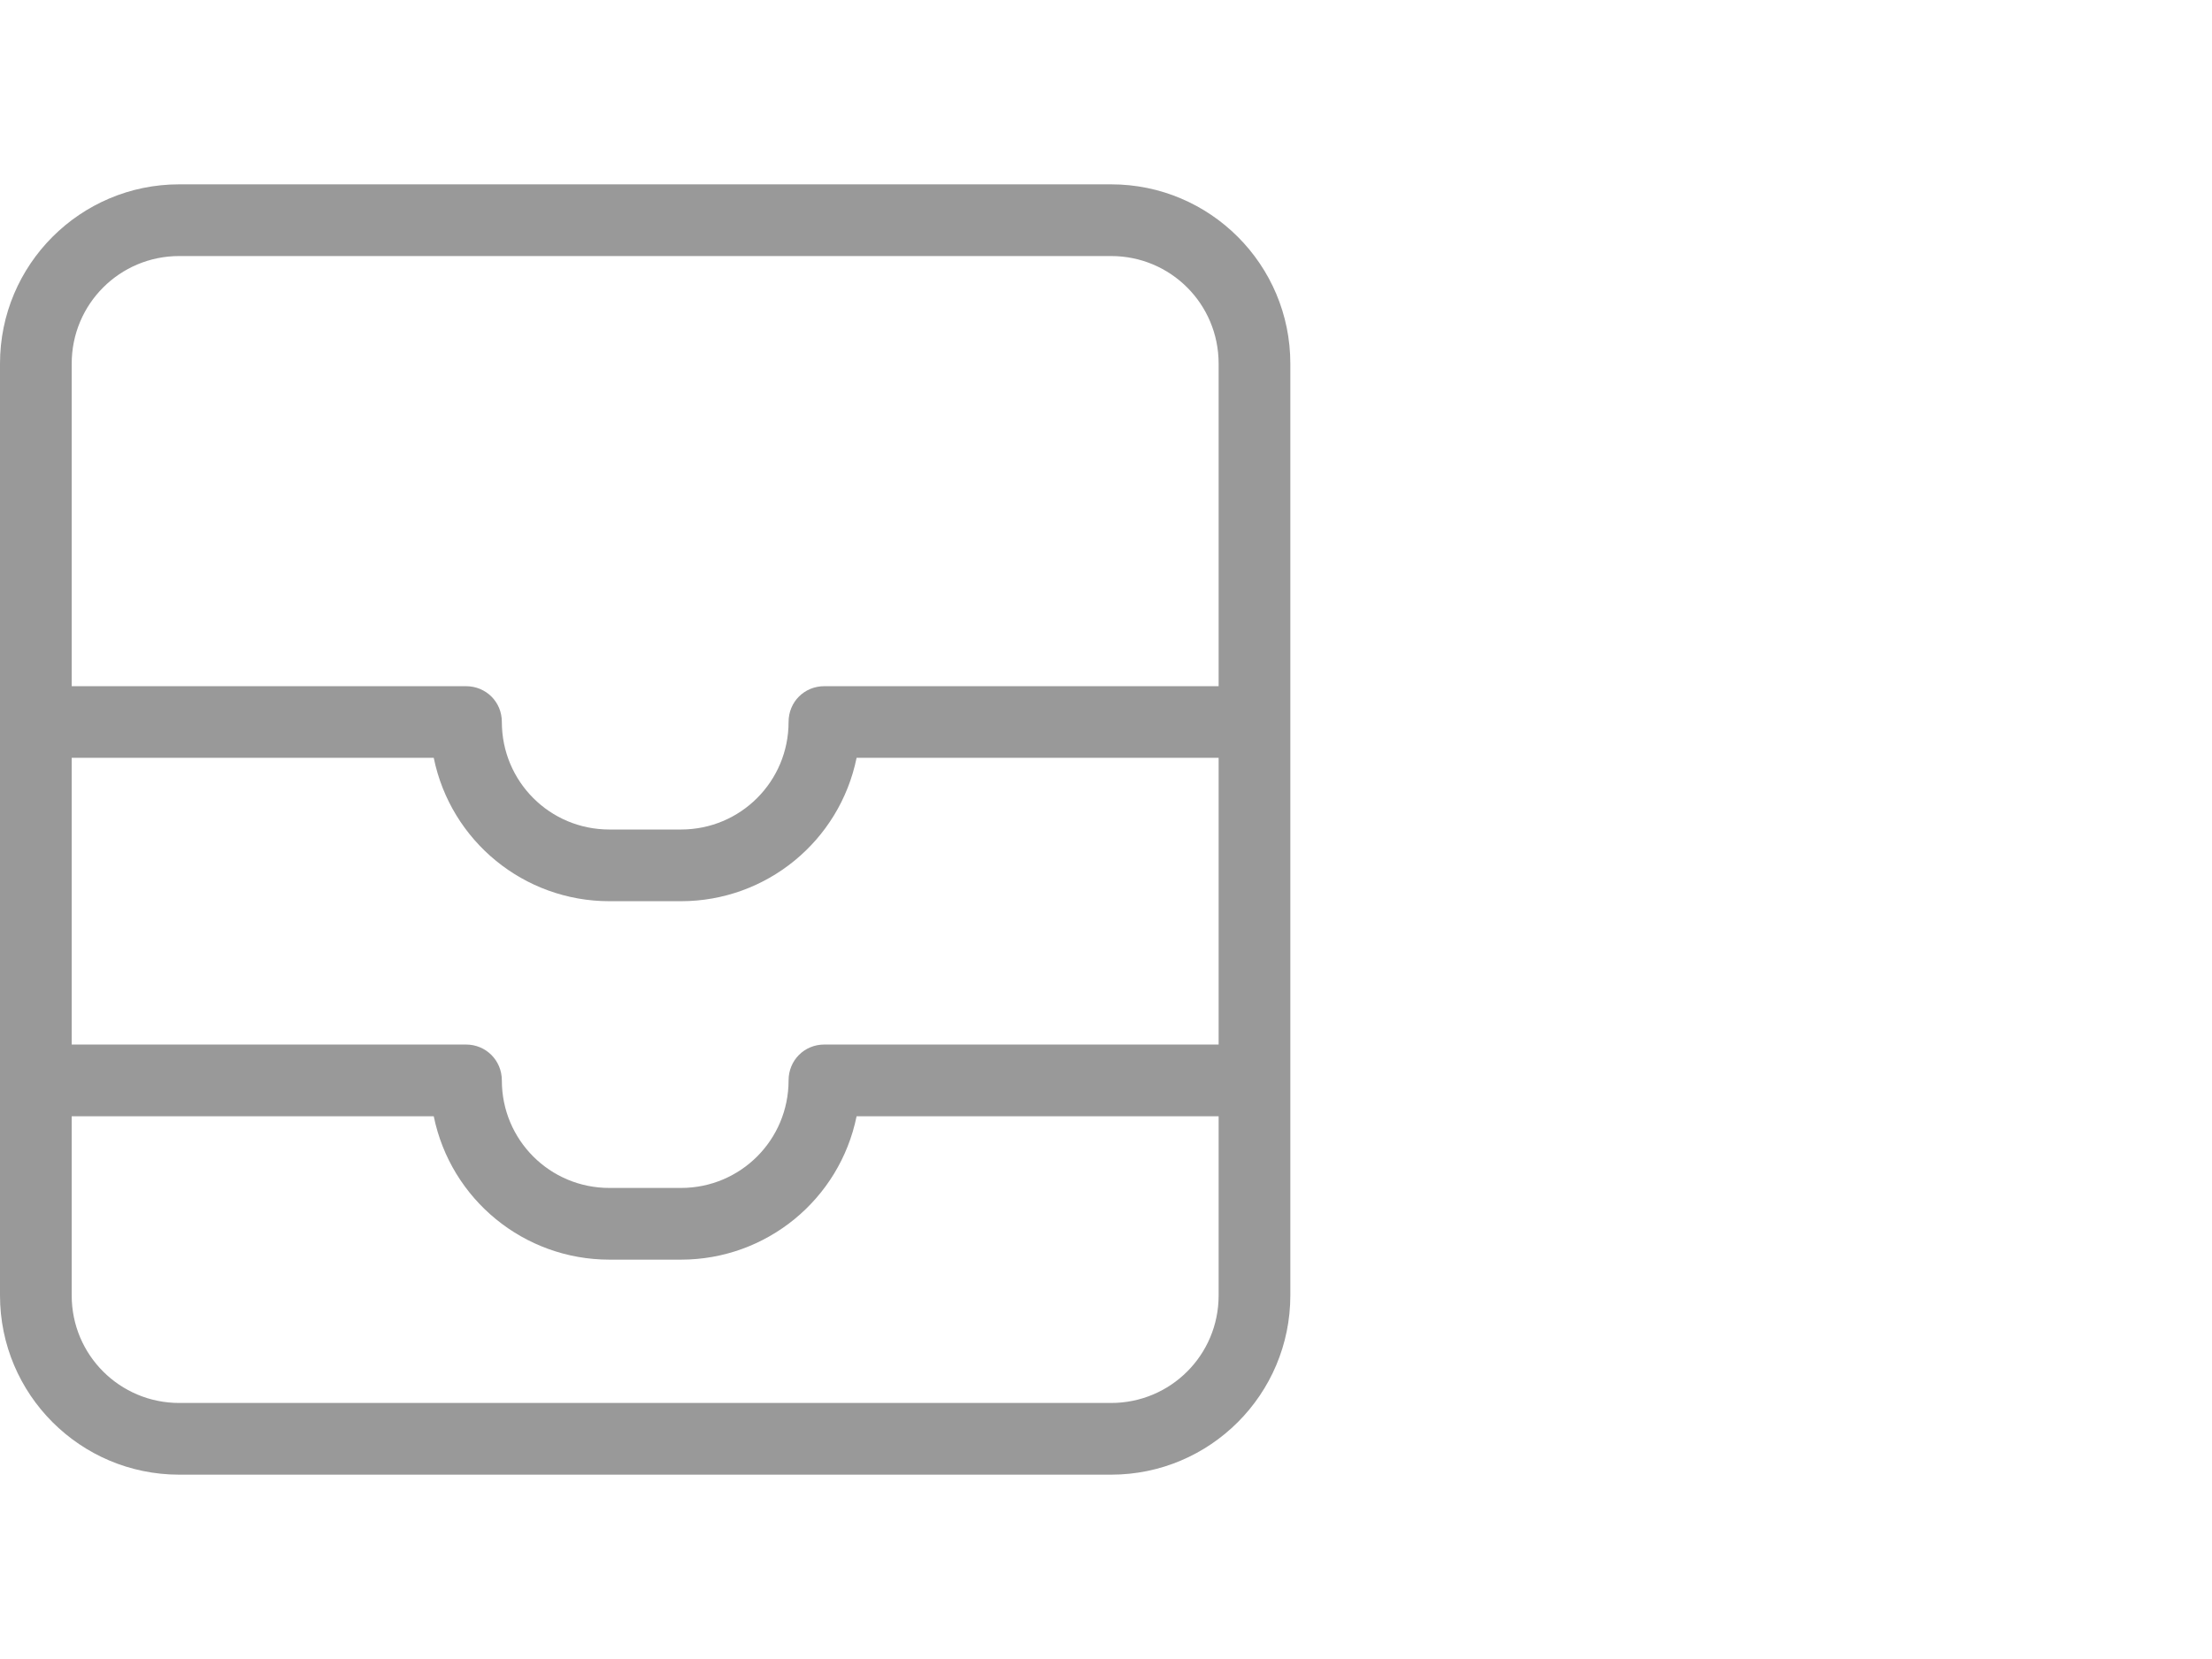
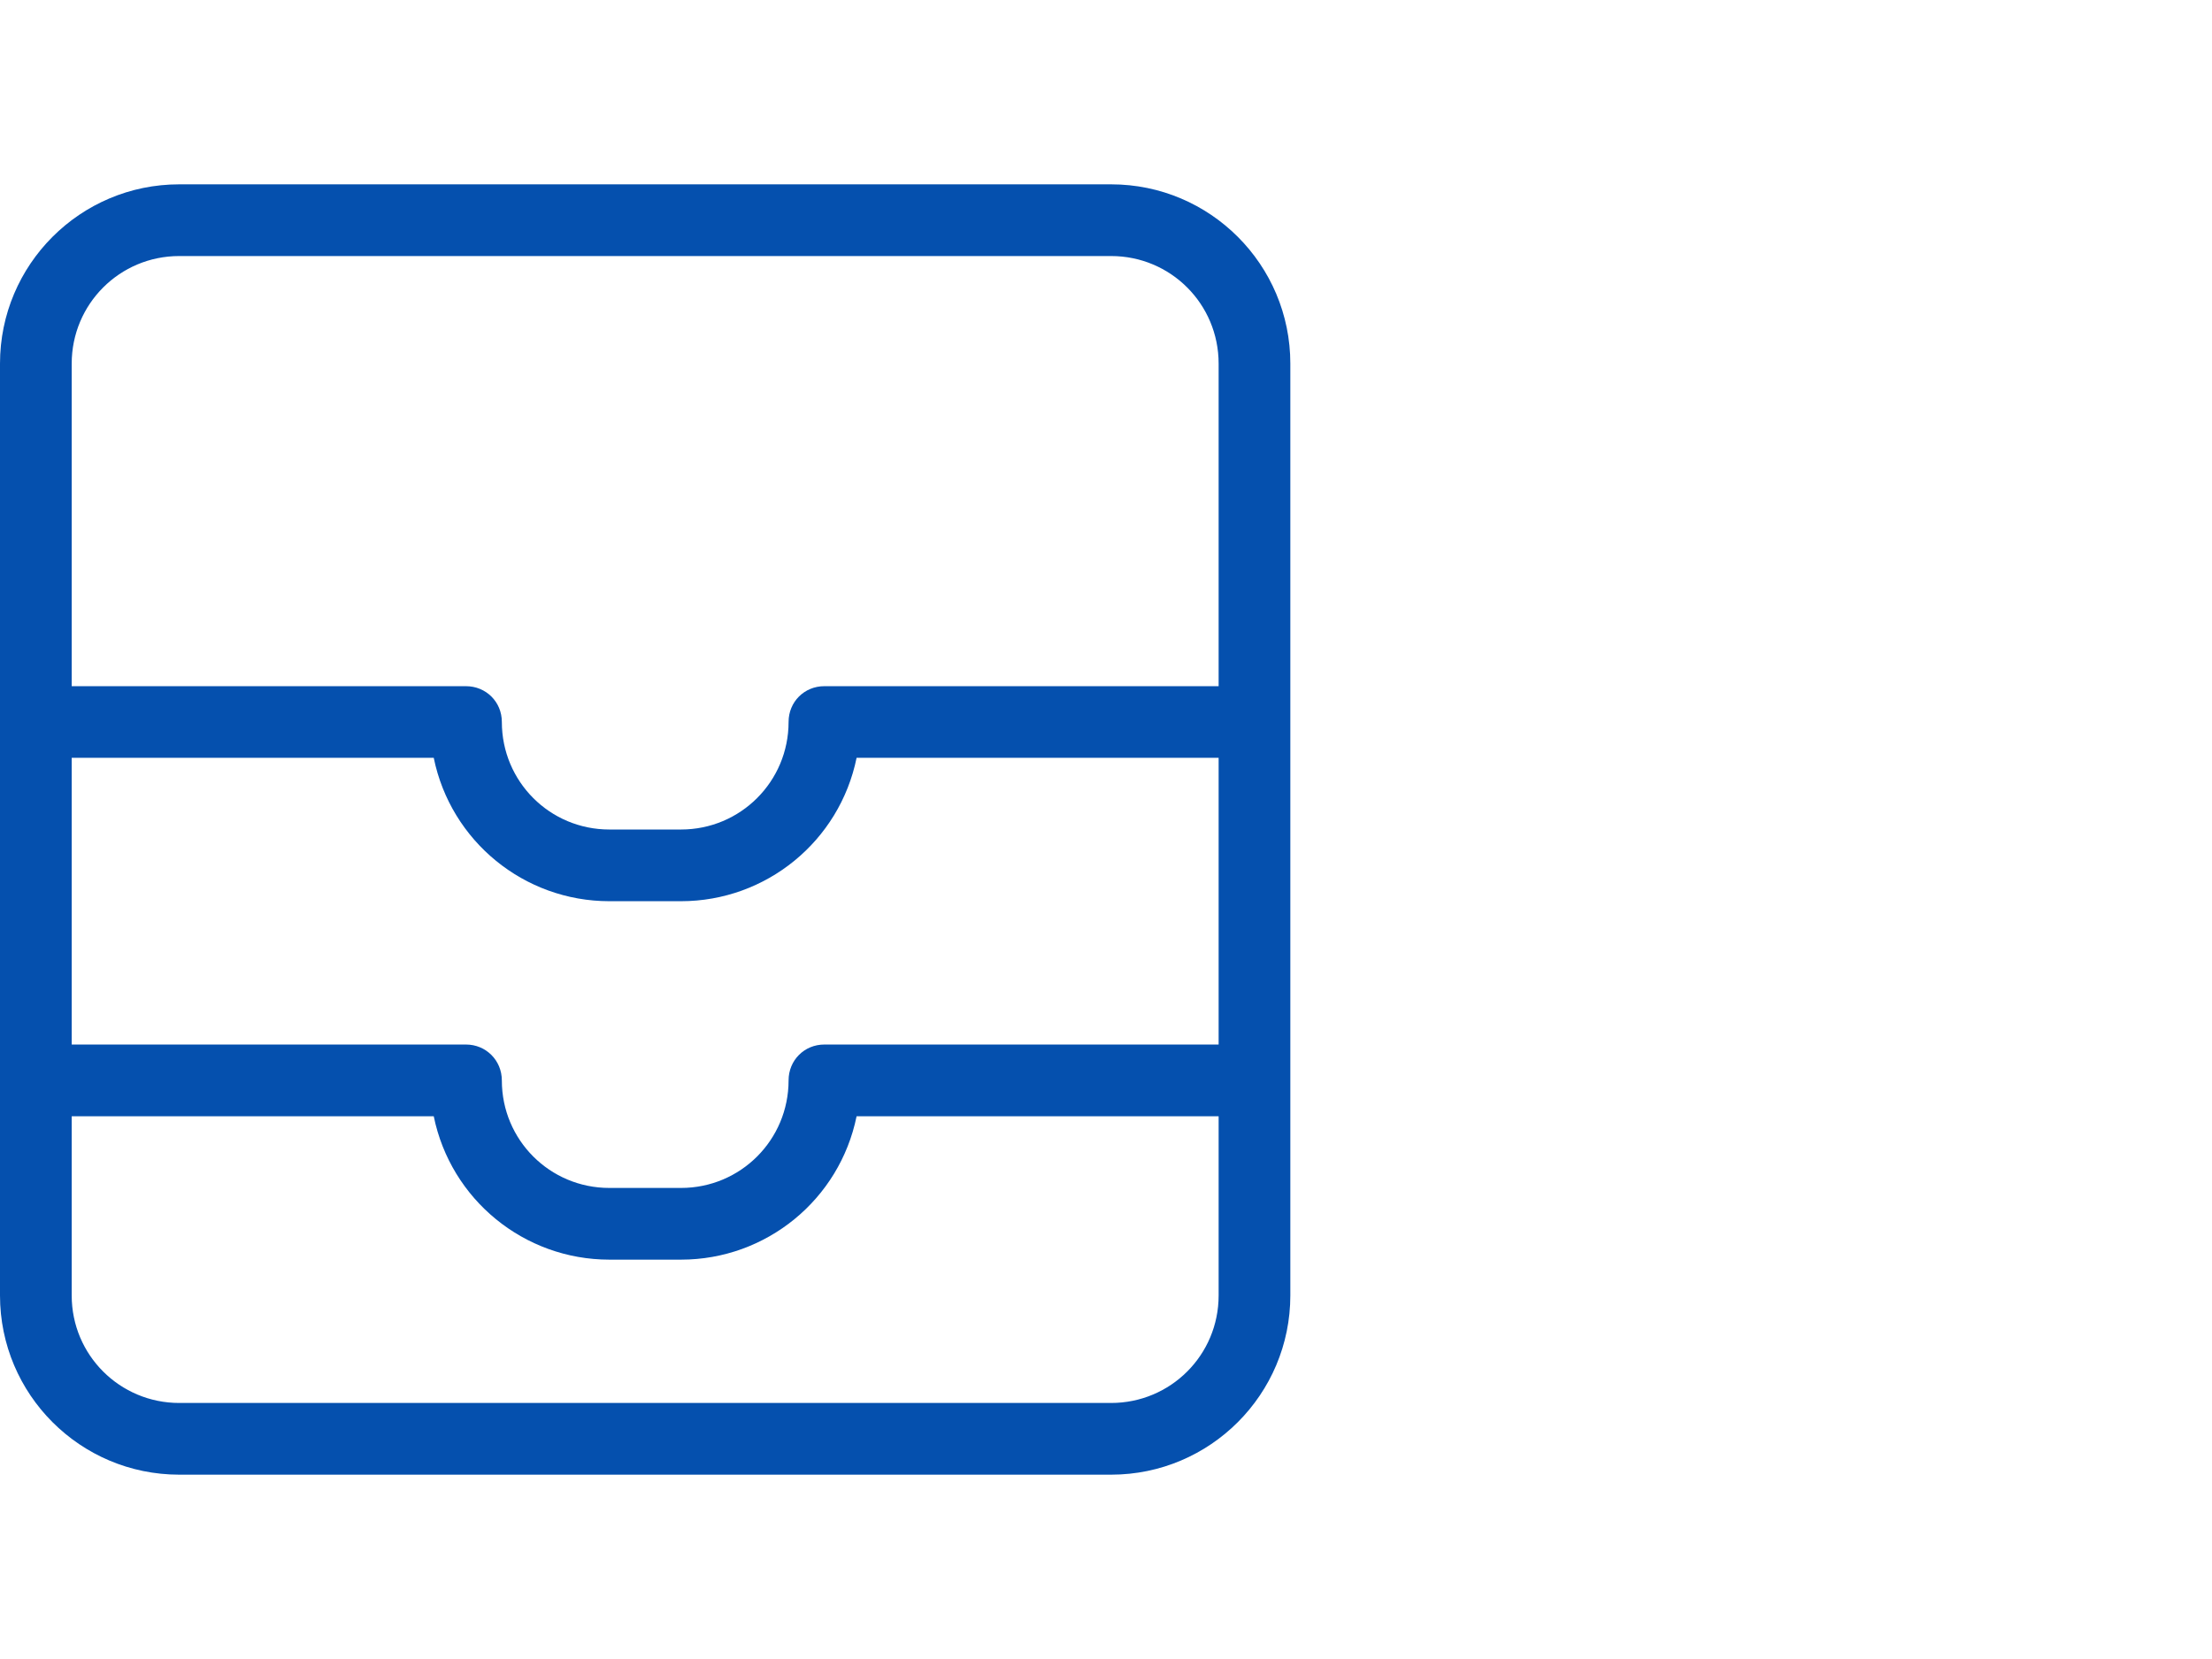
<svg xmlns="http://www.w3.org/2000/svg" height="18" viewBox="-346.71 -2806.737 24 18" width="24">
-   <path d="M-333.488-2798.515h-3.928a1.945 1.945 0 0 1-1.905 1.556h-.778a1.945 1.945 0 0 1-1.905-1.556h-3.928v3.111h4.278c.217 0 .389.172.389.39 0 .645.52 1.166 1.166 1.166h.778c.646 0 1.167-.521 1.167-1.167 0-.217.17-.389.388-.389h4.278zm0-.777v-3.5c0-.646-.52-1.167-1.166-1.167h-10.112c-.645 0-1.166.521-1.166 1.167v3.5h4.278c.217 0 .389.17.389.388 0 .646.52 1.167 1.166 1.167h.778c.646 0 1.167-.521 1.167-1.167 0-.217.17-.388.388-.388zm0 4.666h-3.928a1.944 1.944 0 0 1-1.905 1.556h-.778a1.945 1.945 0 0 1-1.905-1.556h-3.928v1.945c0 .645.521 1.166 1.167 1.166h10.11c.646 0 1.167-.52 1.167-1.166zm-11.278-10.111h10.112c1.073 0 1.944.871 1.944 1.945v10.11a1.945 1.945 0 0 1-1.944 1.945h-10.112a1.945 1.945 0 0 1-1.944-1.944v-10.111c0-1.074.871-1.945 1.944-1.945z" fill="#999" />
+   <path d="M-333.488-2798.515h-3.928a1.945 1.945 0 0 1-1.905 1.556h-.778a1.945 1.945 0 0 1-1.905-1.556h-3.928v3.111h4.278c.217 0 .389.172.389.39 0 .645.52 1.166 1.166 1.166h.778c.646 0 1.167-.521 1.167-1.167 0-.217.17-.389.388-.389h4.278zm0-.777v-3.5c0-.646-.52-1.167-1.166-1.167h-10.112c-.645 0-1.166.521-1.166 1.167v3.5h4.278c.217 0 .389.17.389.388 0 .646.52 1.167 1.166 1.167h.778c.646 0 1.167-.521 1.167-1.167 0-.217.17-.388.388-.388zm0 4.666h-3.928a1.944 1.944 0 0 1-1.905 1.556h-.778a1.945 1.945 0 0 1-1.905-1.556h-3.928v1.945c0 .645.521 1.166 1.167 1.166h10.11c.646 0 1.167-.52 1.167-1.166zm-11.278-10.111h10.112c1.073 0 1.944.871 1.944 1.945v10.11a1.945 1.945 0 0 1-1.944 1.945h-10.112a1.945 1.945 0 0 1-1.944-1.944v-10.111c0-1.074.871-1.945 1.944-1.945z" fill="#0550ae" />
</svg>
